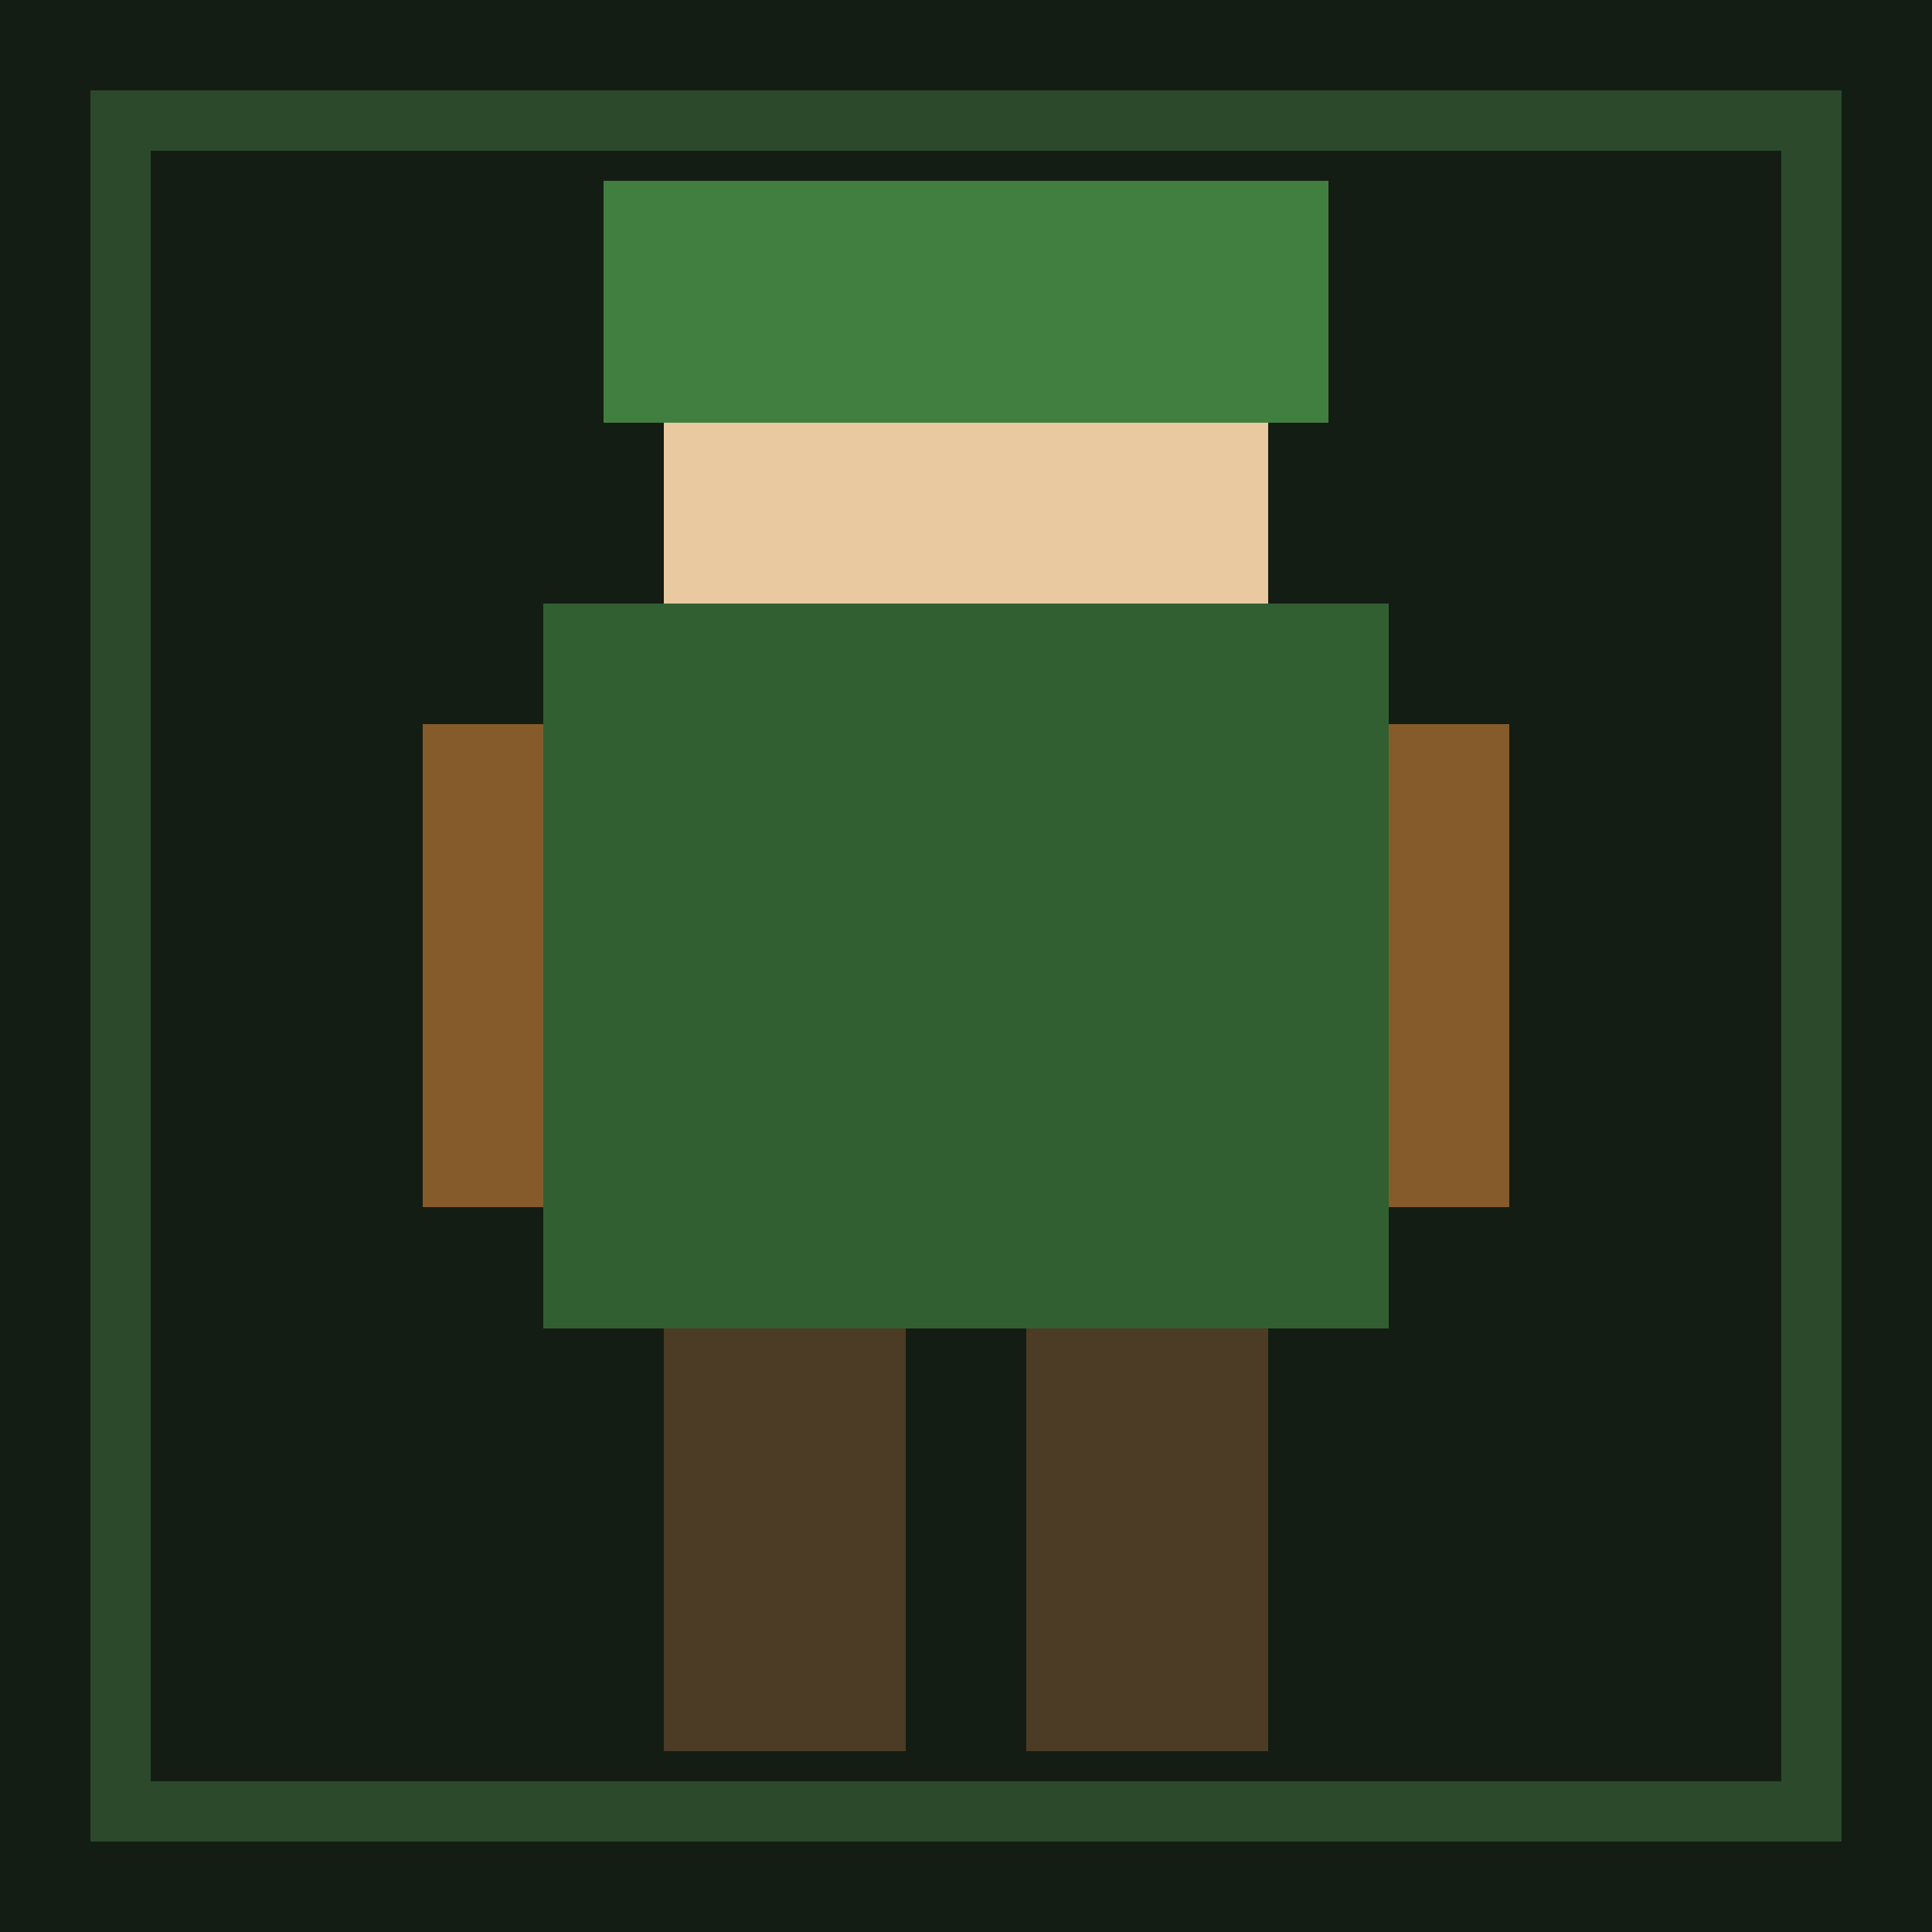
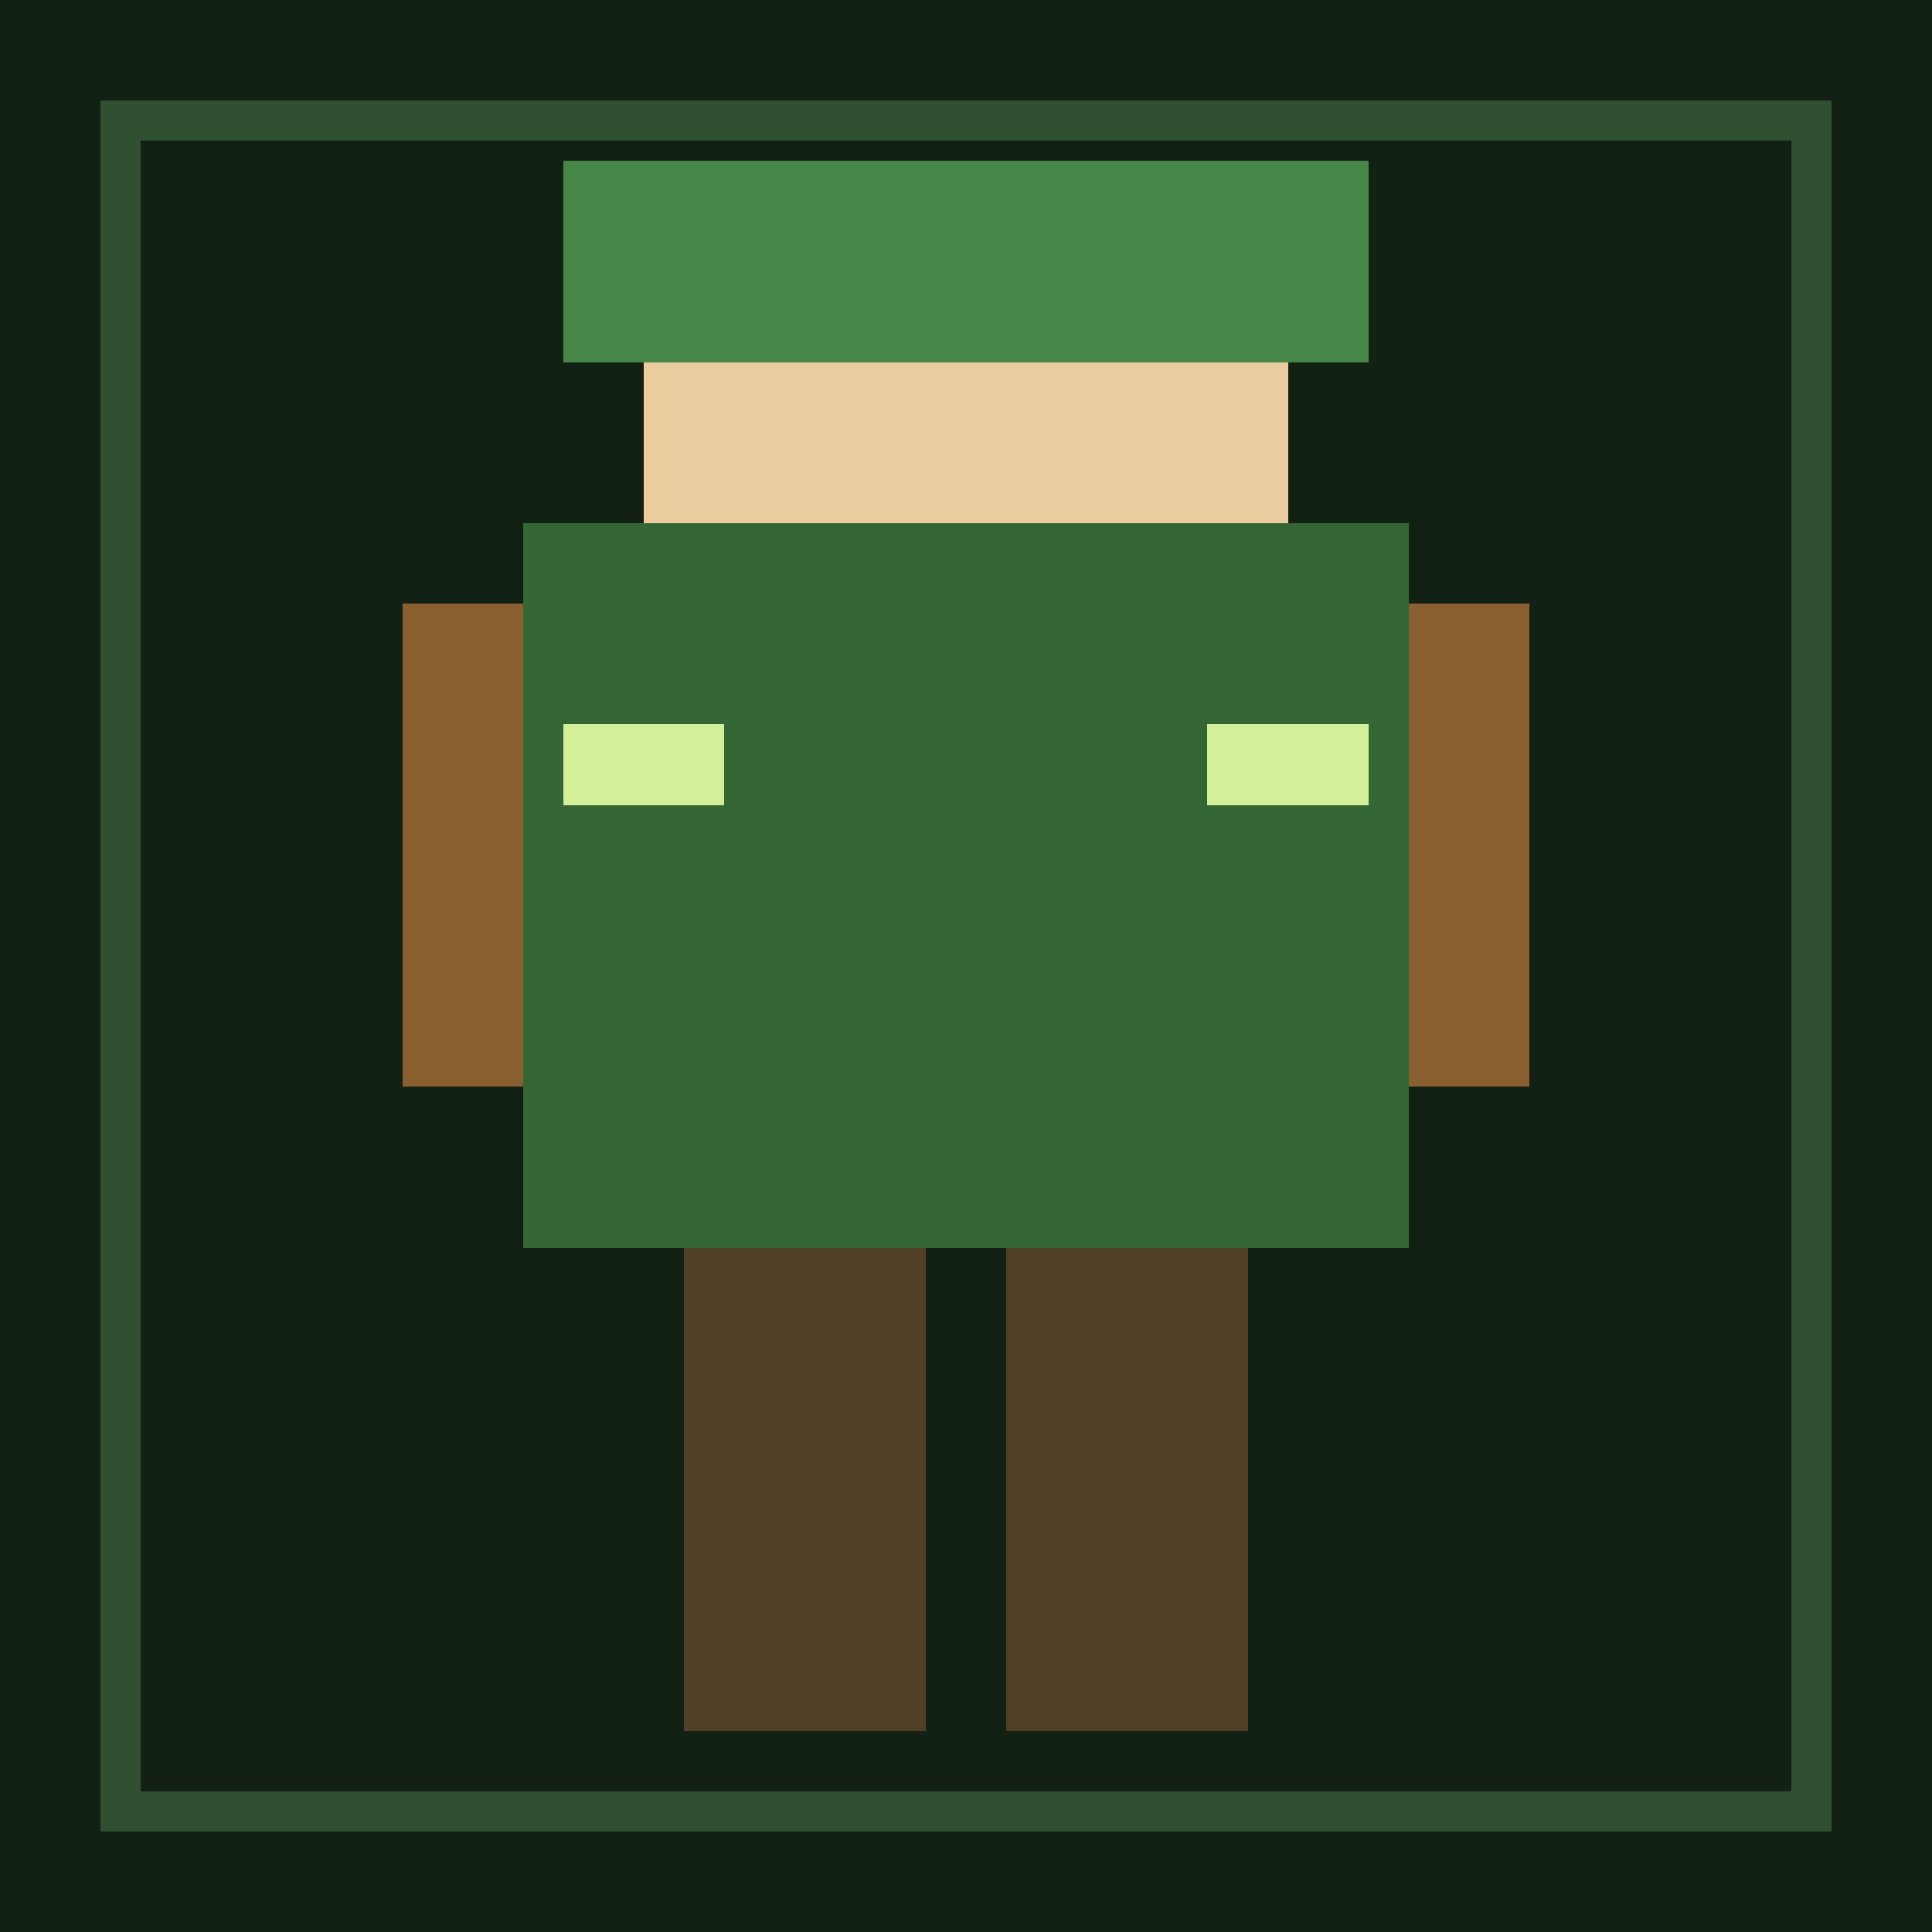
- <svg xmlns="http://www.w3.org/2000/svg" width="32" height="32" viewBox="0 0 32 32" shape-rendering="crispEdges">
-   <rect width="32" height="32" fill="#141d14" />
-   <rect x="10" y="3" width="12" height="4" fill="#417f41" />
-   <rect x="11" y="7" width="10" height="3" fill="#e9c99f" />
-   <rect x="9" y="10" width="14" height="12" fill="#315f31" />
-   <rect x="7" y="12" width="2" height="8" fill="#855b2b" />
-   <rect x="23" y="12" width="2" height="8" fill="#855b2b" />
-   <rect x="11" y="22" width="4" height="7" fill="#4c3b25" />
-   <rect x="17" y="22" width="4" height="7" fill="#4c3b25" />
-   <rect x="2" y="2" width="28" height="28" fill="none" stroke="#2c492c" />
+ <svg xmlns="http://www.w3.org/2000/svg" width="48" height="48" viewBox="0 0 48 48" shape-rendering="crispEdges">
+   <rect width="48" height="48" fill="#132014" />
+   <rect x="14" y="4" width="20" height="5" fill="#468647" />
+   <rect x="16" y="9" width="16" height="4" fill="#eacc9f" />
+   <rect x="13" y="13" width="22" height="18" fill="#356635" />
+   <rect x="10" y="15" width="3" height="12" fill="#8a5f2f" />
+   <rect x="35" y="15" width="3" height="12" fill="#8a5f2f" />
+   <rect x="14" y="18" width="4" height="2" fill="#d3f099" />
+   <rect x="30" y="18" width="4" height="2" fill="#d3f099" />
+   <rect x="17" y="31" width="6" height="12" fill="#513f28" />
+   <rect x="25" y="31" width="6" height="12" fill="#513f28" />
+   <rect x="3" y="3" width="42" height="42" fill="none" stroke="#305032" />
</svg>
